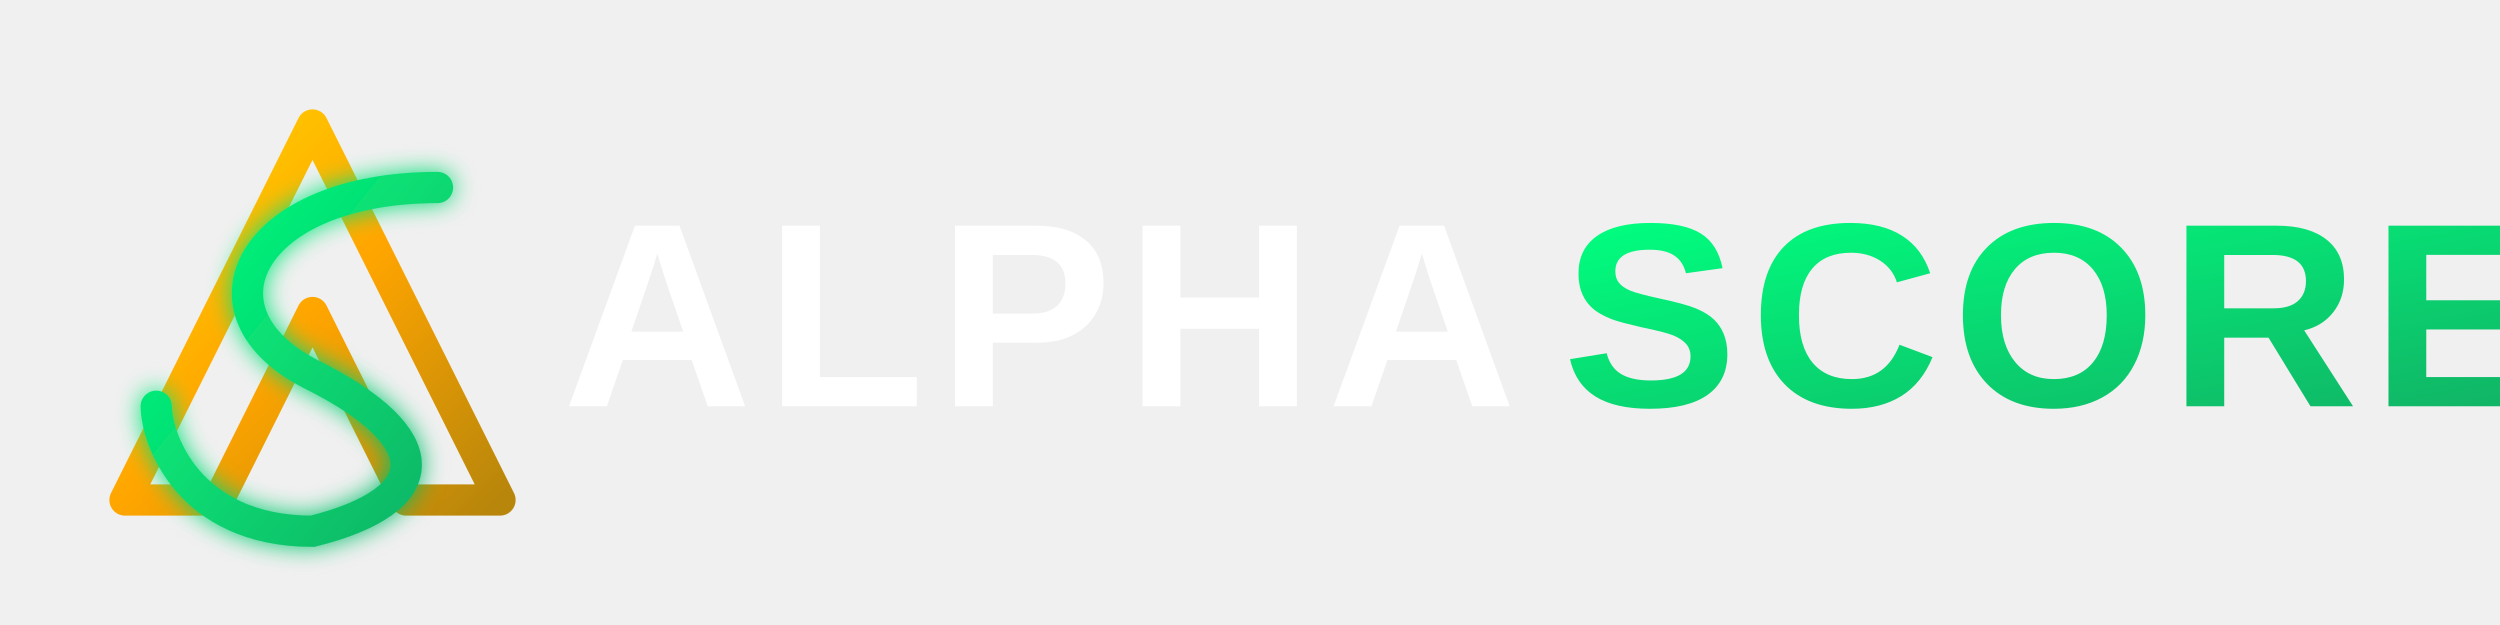
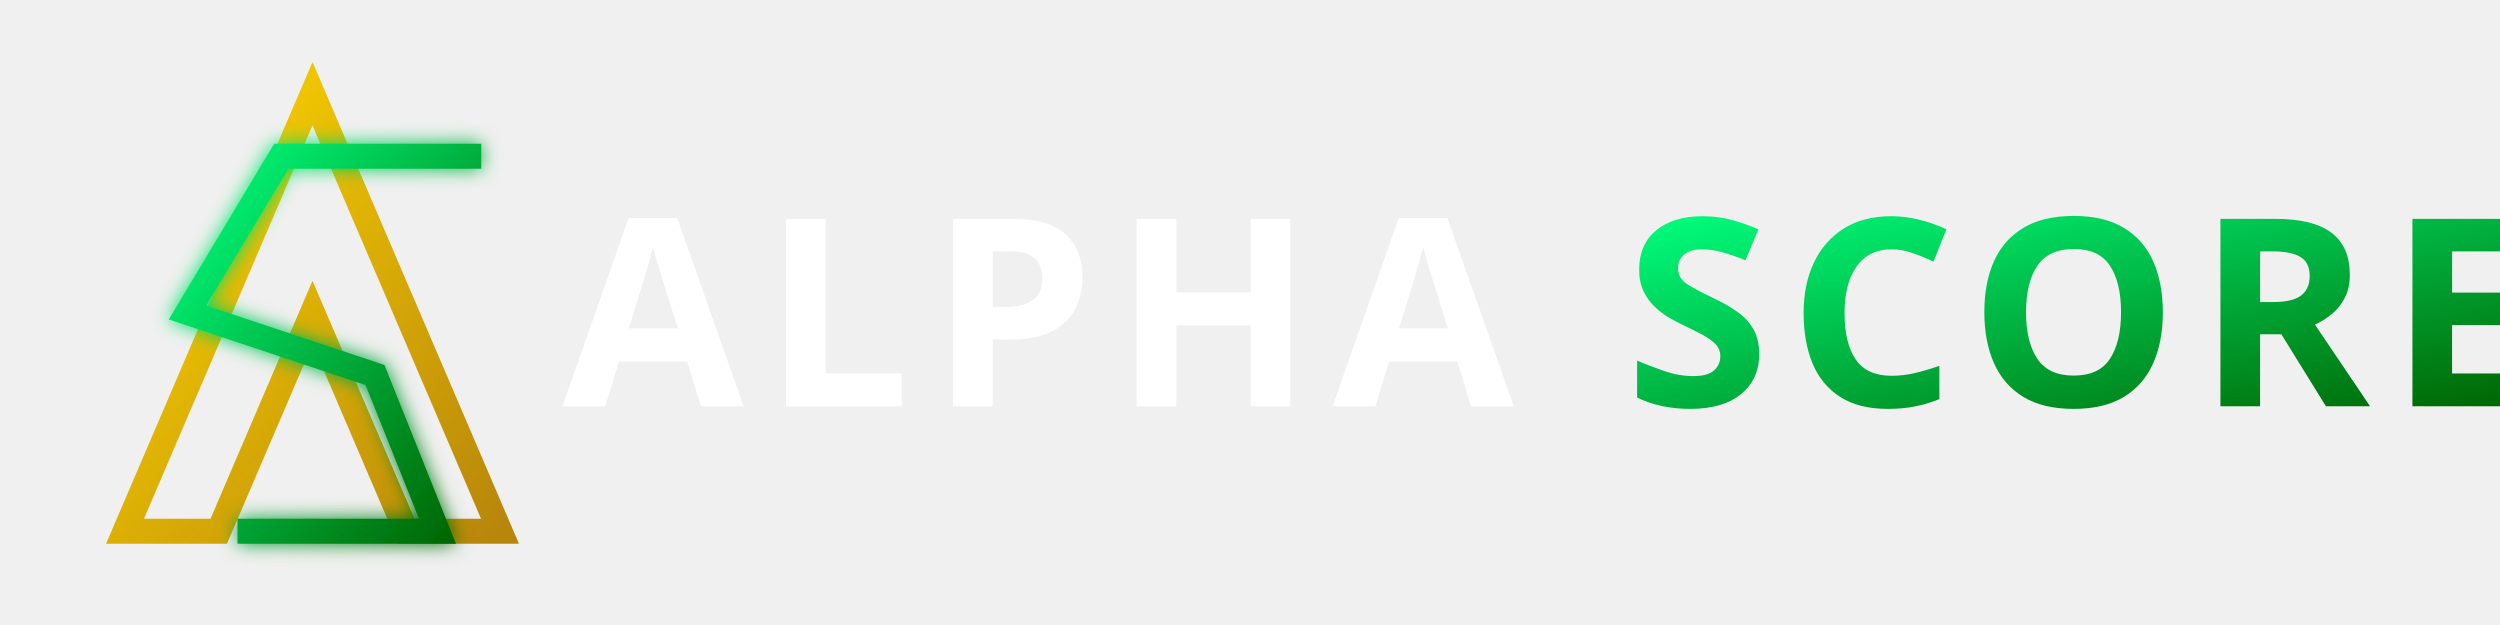
<svg xmlns="http://www.w3.org/2000/svg" viewBox="0 0 400 100">
  <defs>
    <linearGradient id="goldGradient" x1="0%" y1="0%" x2="100%" y2="100%">
      <stop offset="0%" style="stop-color:#FFD700;stop-opacity:1" />
-       <stop offset="50%" style="stop-color:#FFA500;stop-opacity:1" />
      <stop offset="100%" style="stop-color:#B8860B;stop-opacity:1" />
    </linearGradient>
    <linearGradient id="greenGradient" x1="0%" y1="0%" x2="100%" y2="100%">
      <stop offset="0%" style="stop-color:#00FF7F;stop-opacity:1" />
-       <stop offset="100%" style="stop-color:#11B365;stop-opacity:1" />
+       <stop offset="100%" style="stop-color:#006400;stop-opacity:1" />
    </linearGradient>
    <filter id="glow" x="-20%" y="-20%" width="140%" height="140%">
-       <feGaussianBlur stdDeviation="2" result="blur" />
+       <feGaussianBlur stdDeviation="1.5" result="blur" />
      <feComposite in="SourceGraphic" in2="blur" operator="over" />
    </filter>
  </defs>
  <g transform="translate(10, 10)">
-     <path d="M 40 10 L 10 70 L 25 70 L 40 40 L 55 70 L 70 70 L 40 10 Z" fill="none" stroke="url(#goldGradient)" stroke-width="5" stroke-linejoin="round" />
-     <path d="M 28 55 L 52 55" stroke="url(#goldGradient)" stroke-width="4" />
-     <path d="M 60 20 C 30 20, 20 40, 40 50 C 60 60, 60 70, 40 75 C 20 75, 15 60, 15 55" fill="none" stroke="url(#greenGradient)" stroke-width="5" stroke-linecap="round" filter="url(#glow)" />
+     <path d="M 40 5 L 10 75 L 25 75 L 40 40 L 55 75 L 70 75 L 40 5 Z" fill="none" stroke="url(#goldGradient)" stroke-width="4" stroke-linejoin="miter" stroke-linecap="square" />
+     <path d="M 28 55 L 52 55" stroke="url(#goldGradient)" stroke-width="3" />
+     <path d="M 65 15 L 35 15 L 20 40 L 50 50 L 60 75 L 30 75" fill="none" stroke="url(#greenGradient)" stroke-width="4" stroke-linejoin="miter" stroke-linecap="square" filter="url(#glow)" />
  </g>
  <g transform="translate(90, 65)">
-     <text font-family="Arial, sans-serif" font-weight="bold" font-size="42" fill="#FFFFFF" letter-spacing="2">ALPHA</text>
-     <text x="160" font-family="Arial, sans-serif" font-weight="bold" font-size="42" fill="url(#greenGradient)" letter-spacing="2">SCORE</text>
+     <text font-family="'Orbitron', sans-serif" font-weight="900" font-size="42" fill="#FFFFFF" letter-spacing="3">ALPHA</text>
+     <text x="170" font-family="'Orbitron', sans-serif" font-weight="900" font-size="42" fill="url(#greenGradient)" letter-spacing="3">SCORE</text>
  </g>
</svg>
